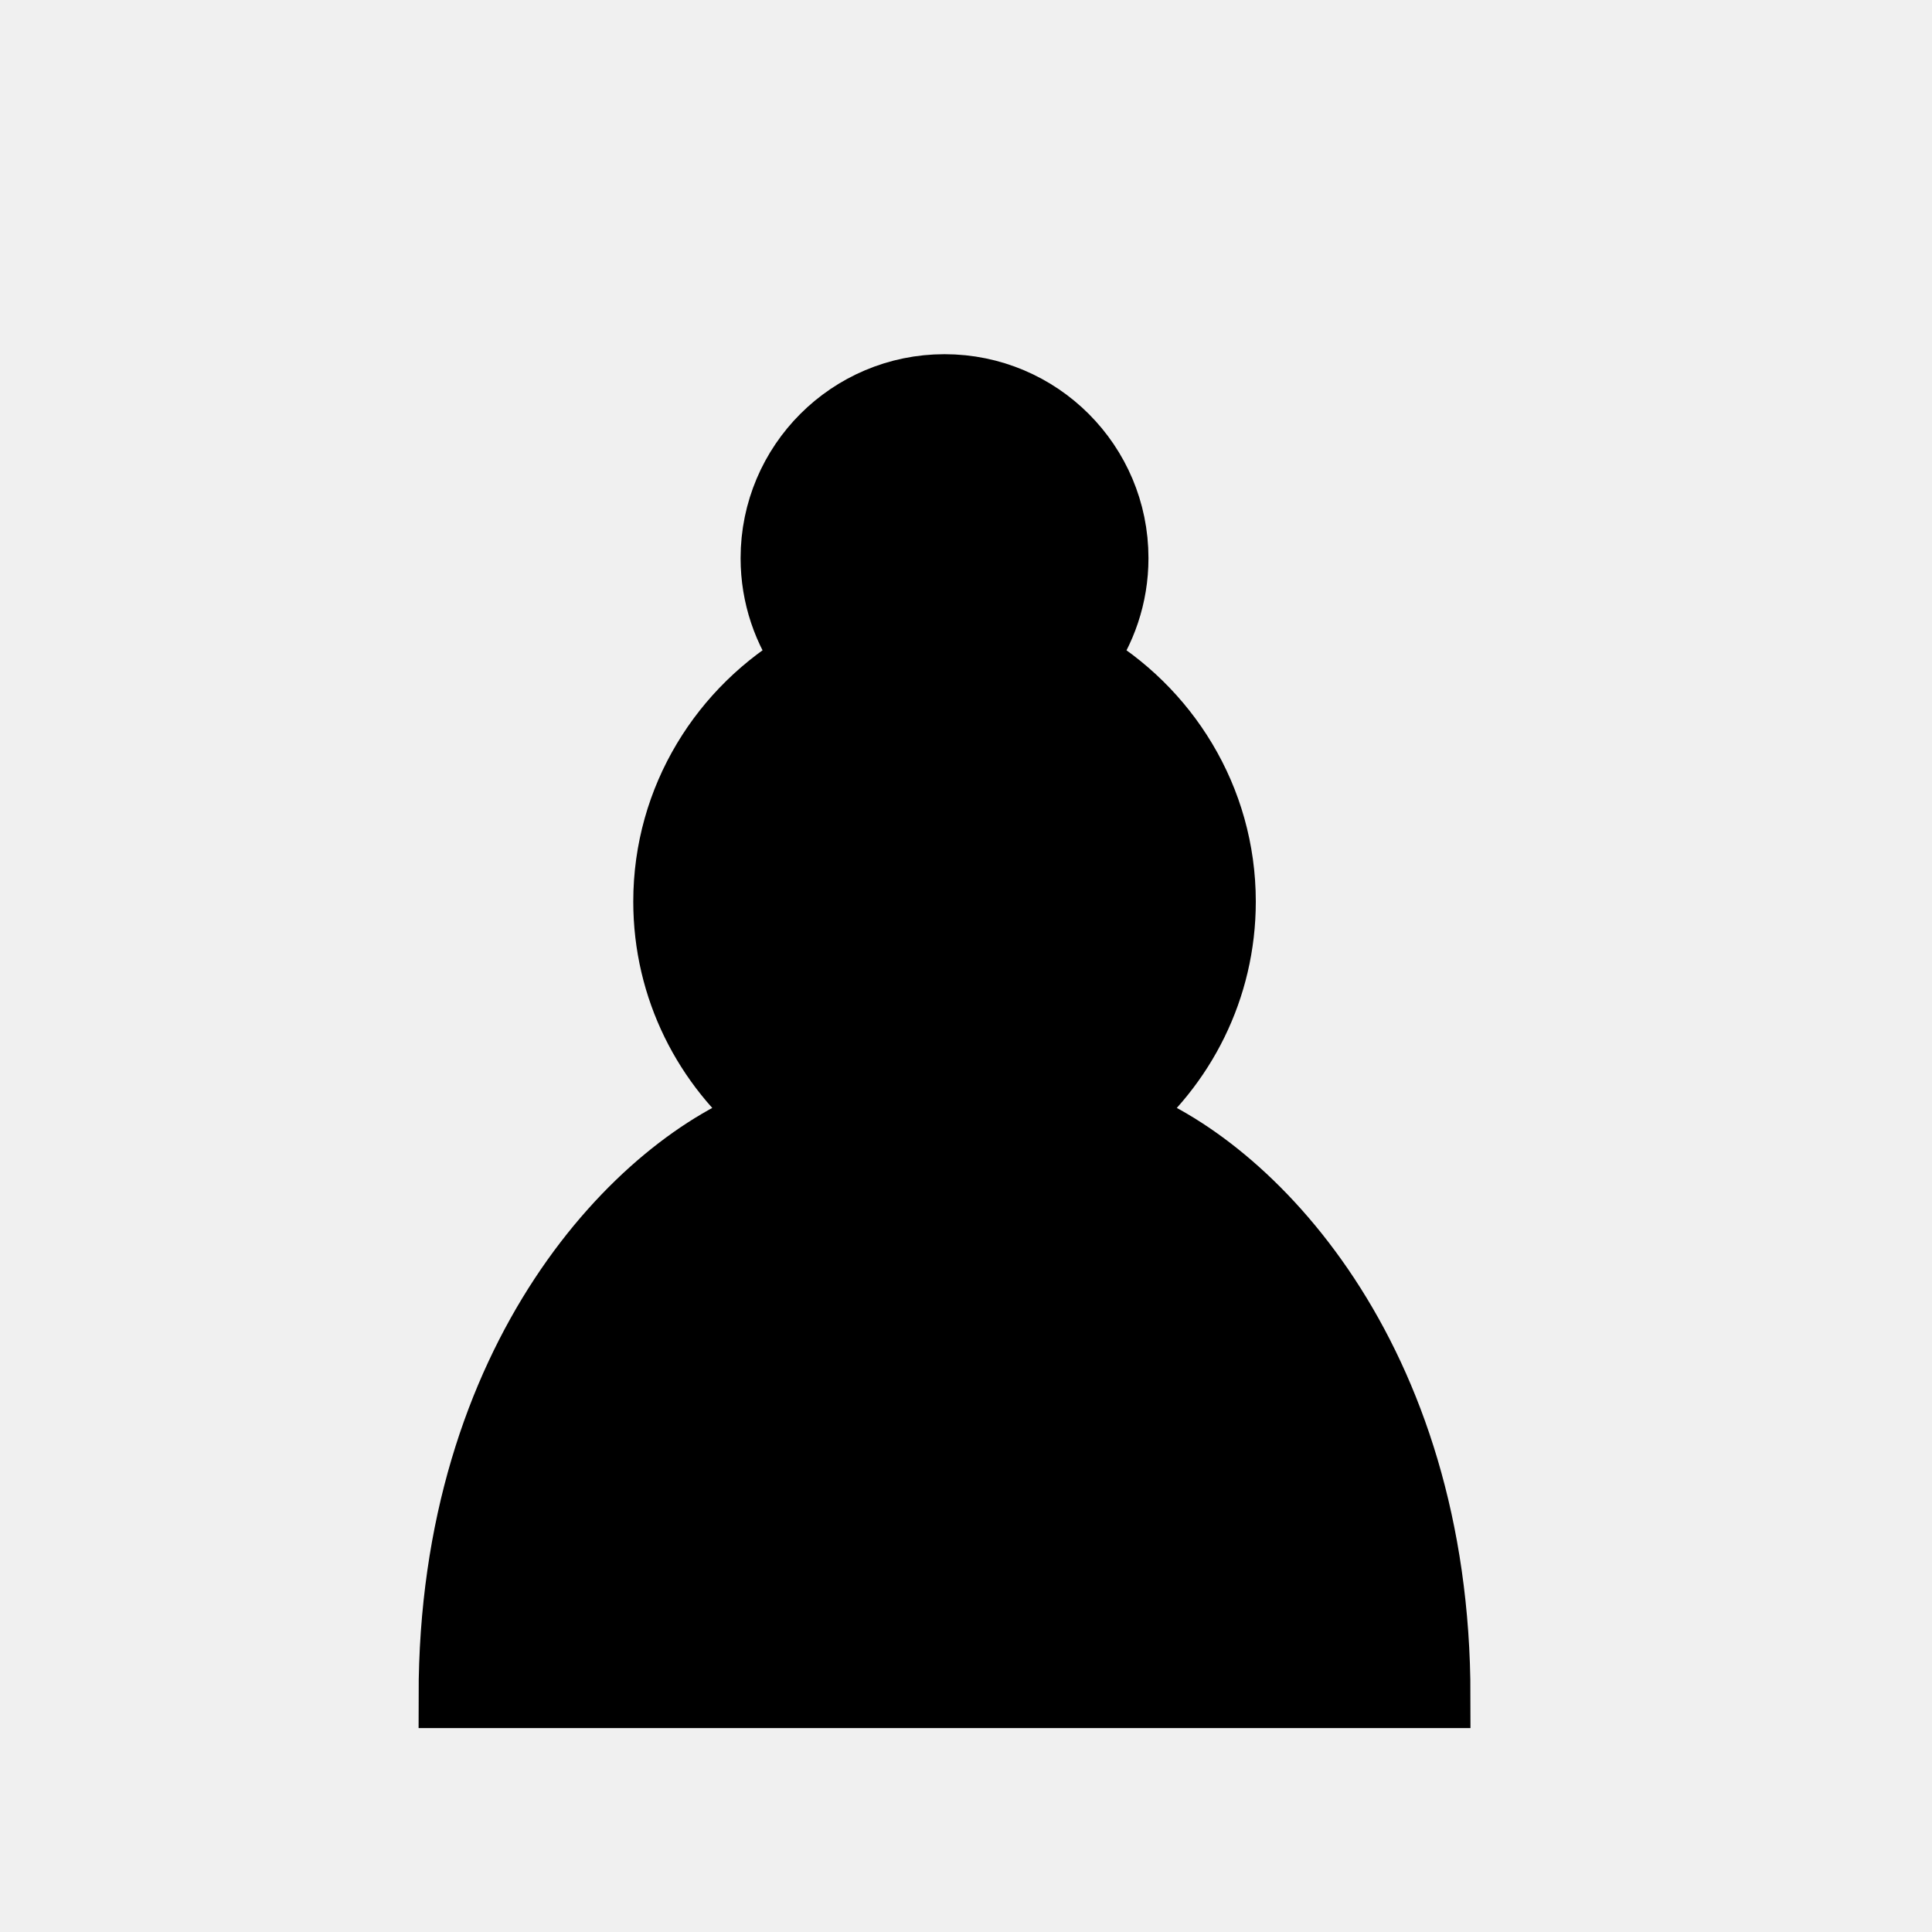
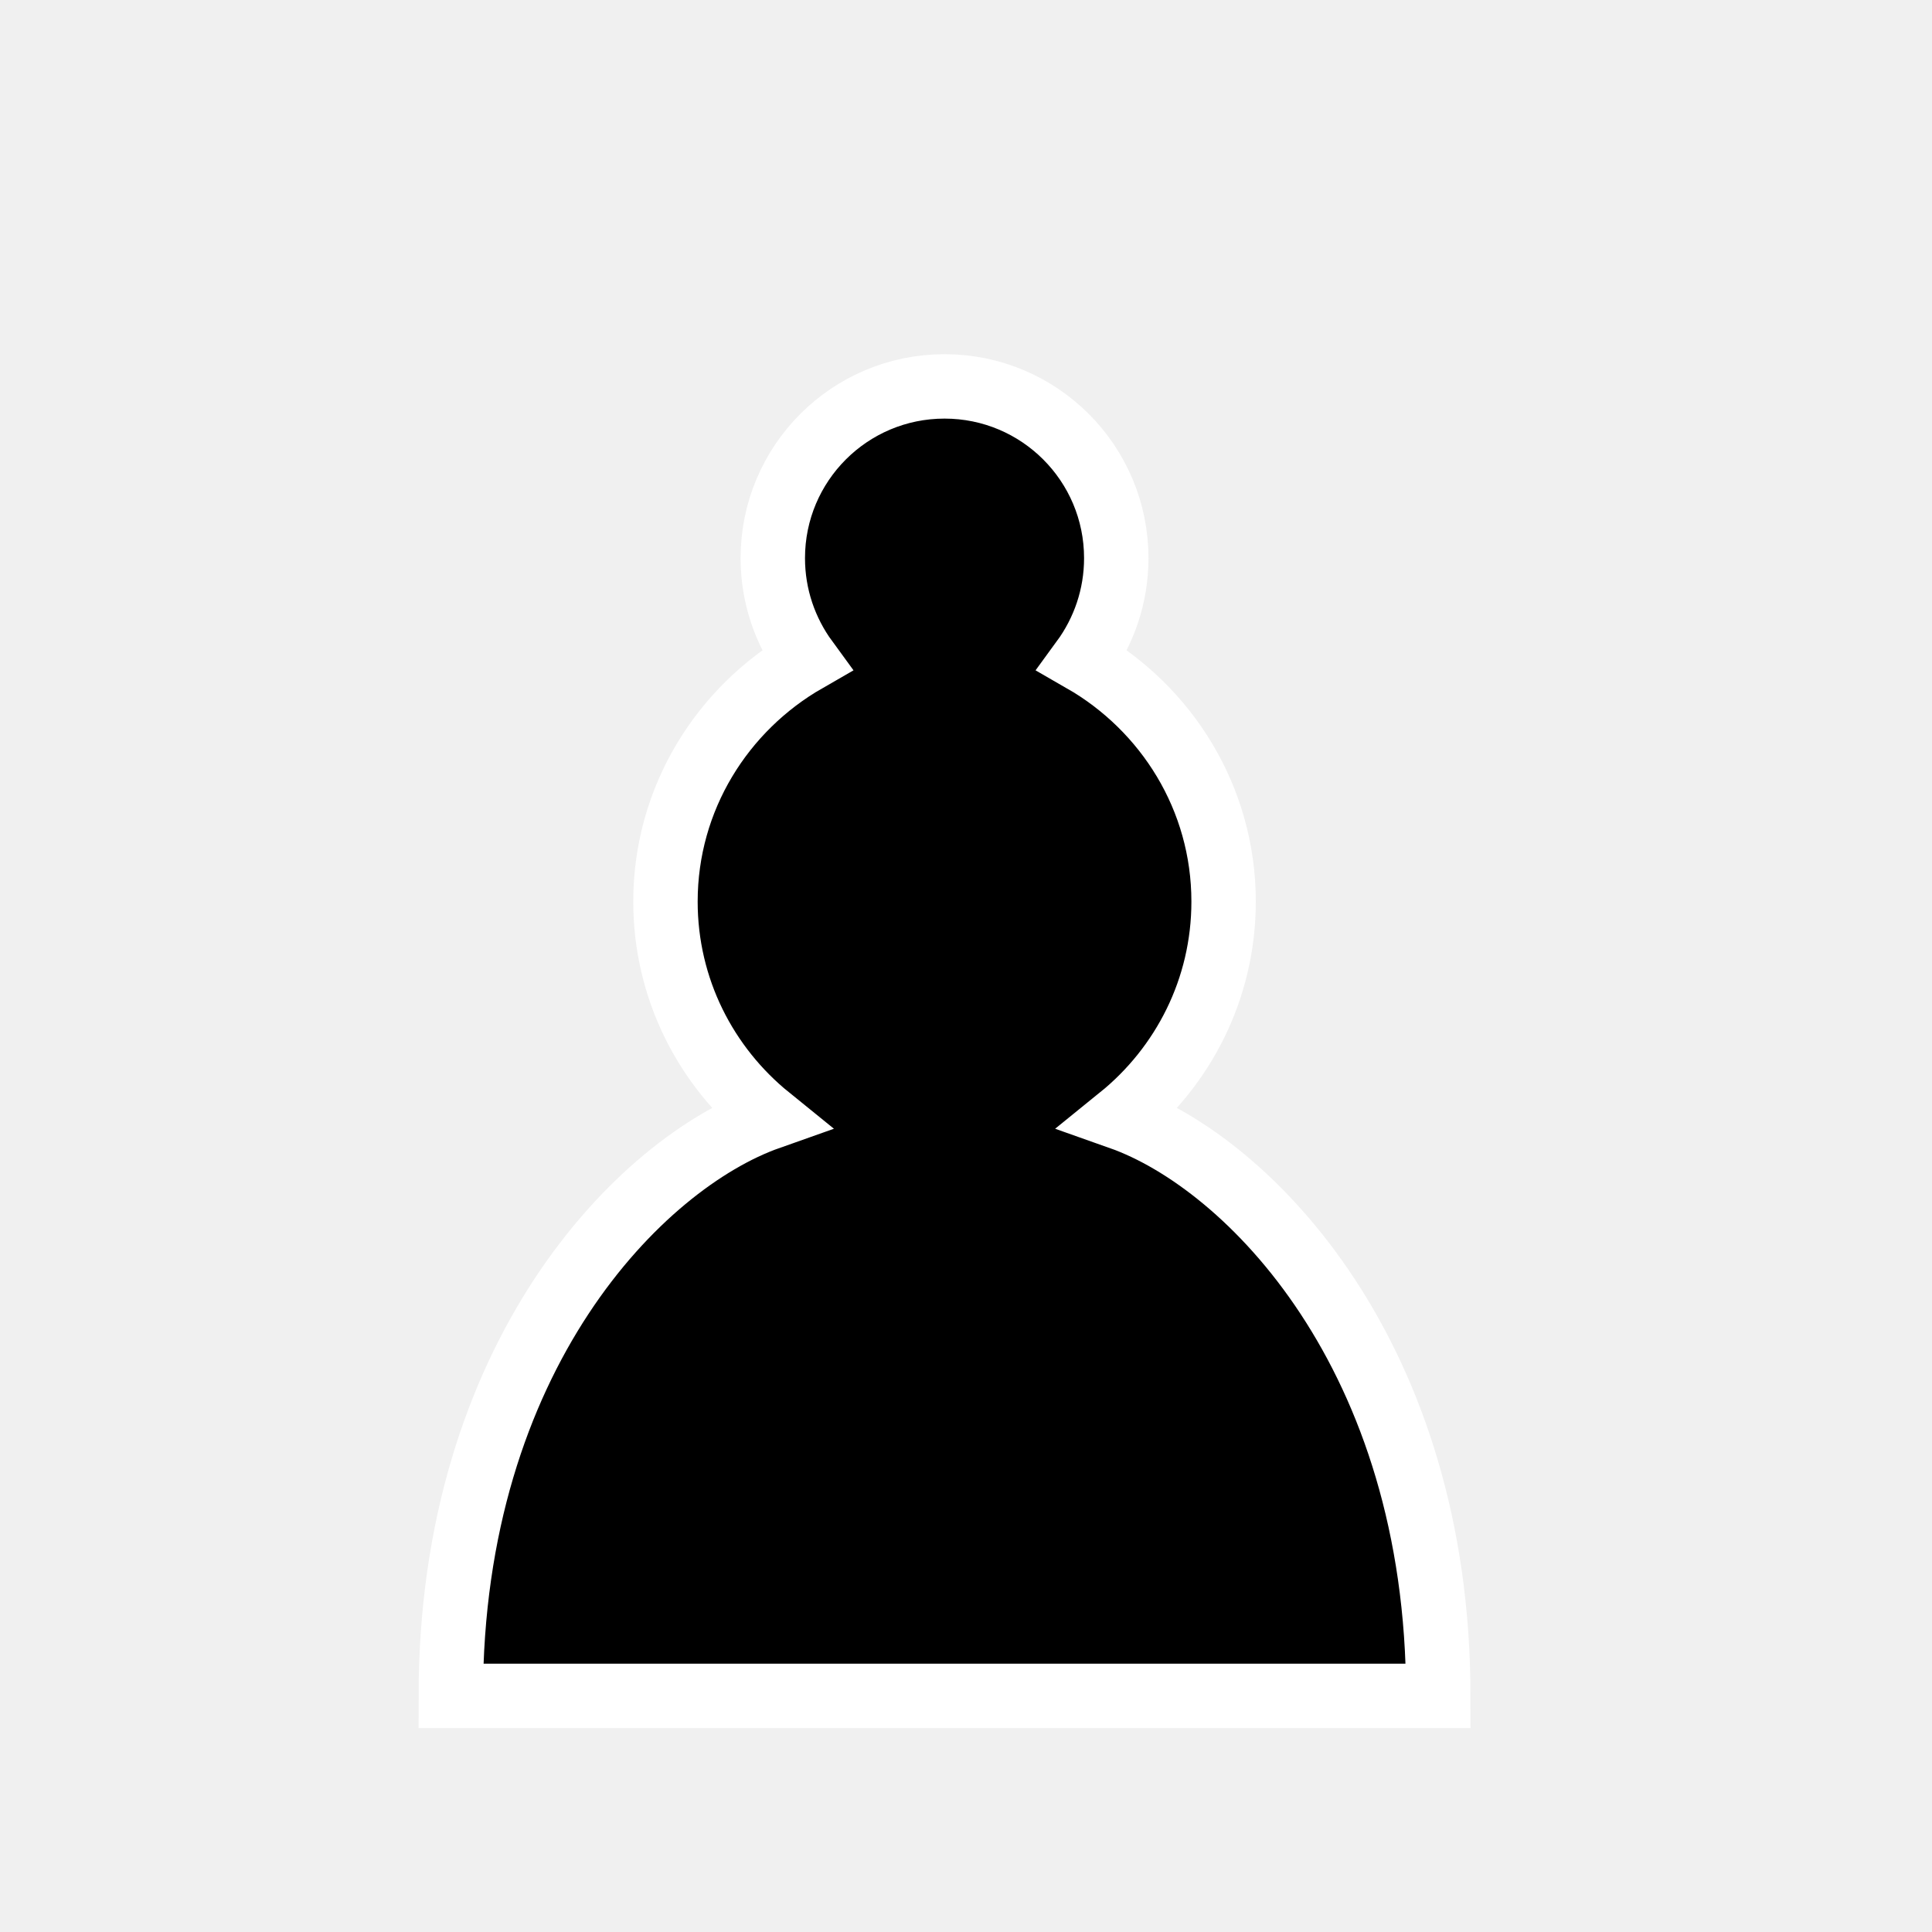
<svg xmlns="http://www.w3.org/2000/svg" version="1.1" width="45" height="45">
-   <path d="M 22,9 C 19.79,9 18,10.79 18,13 C 18,13.89 18.29,14.71 18.78,15.38 C 16.83,16.5 15.5,18.59 15.5,21 C 15.5,23.03 16.44,24.84 17.91,26.03 C 14.91,27.09 10.5,31.58 10.5,39.5 L 33.5,39.5 C 33.5,31.58 29.09,27.09 26.09,26.03 C 27.56,24.84 28.5,23.03 28.5,21 C 28.5,18.59 27.17,16.5 25.22,15.38 C 25.71,14.71 26,13.89 26,13 C 26,10.79 24.21,9 22,9 z " style="opacity:1; fill:#000000; fill-opacity:1; fill-rule:nonzero; stroke:#000000; stroke-width:1.5; stroke-linecap:round; stroke-linejoin:miter; stroke-miterlimit:4; stroke-dasharray:none; stroke-opacity:1;" />
+   <path d="M 22,9 C 19.79,9 18,10.79 18,13 C 18,13.89 18.29,14.71 18.78,15.38 C 16.83,16.5 15.5,18.59 15.5,21 C 15.5,23.03 16.44,24.84 17.91,26.03 C 14.91,27.09 10.5,31.58 10.5,39.5 L 33.5,39.5 C 33.5,31.58 29.09,27.09 26.09,26.03 C 27.56,24.84 28.5,23.03 28.5,21 C 28.5,18.59 27.17,16.5 25.22,15.38 C 25.71,14.71 26,13.89 26,13 C 26,10.79 24.21,9 22,9 z " style="opacity:1; fill:#000000; fill-opacity:1; fill-rule:nonzero; stroke:#ffffff; stroke-width:1.5; stroke-linecap:round; stroke-linejoin:miter; stroke-miterlimit:4; stroke-dasharray:none; stroke-opacity:1;" />
</svg>
